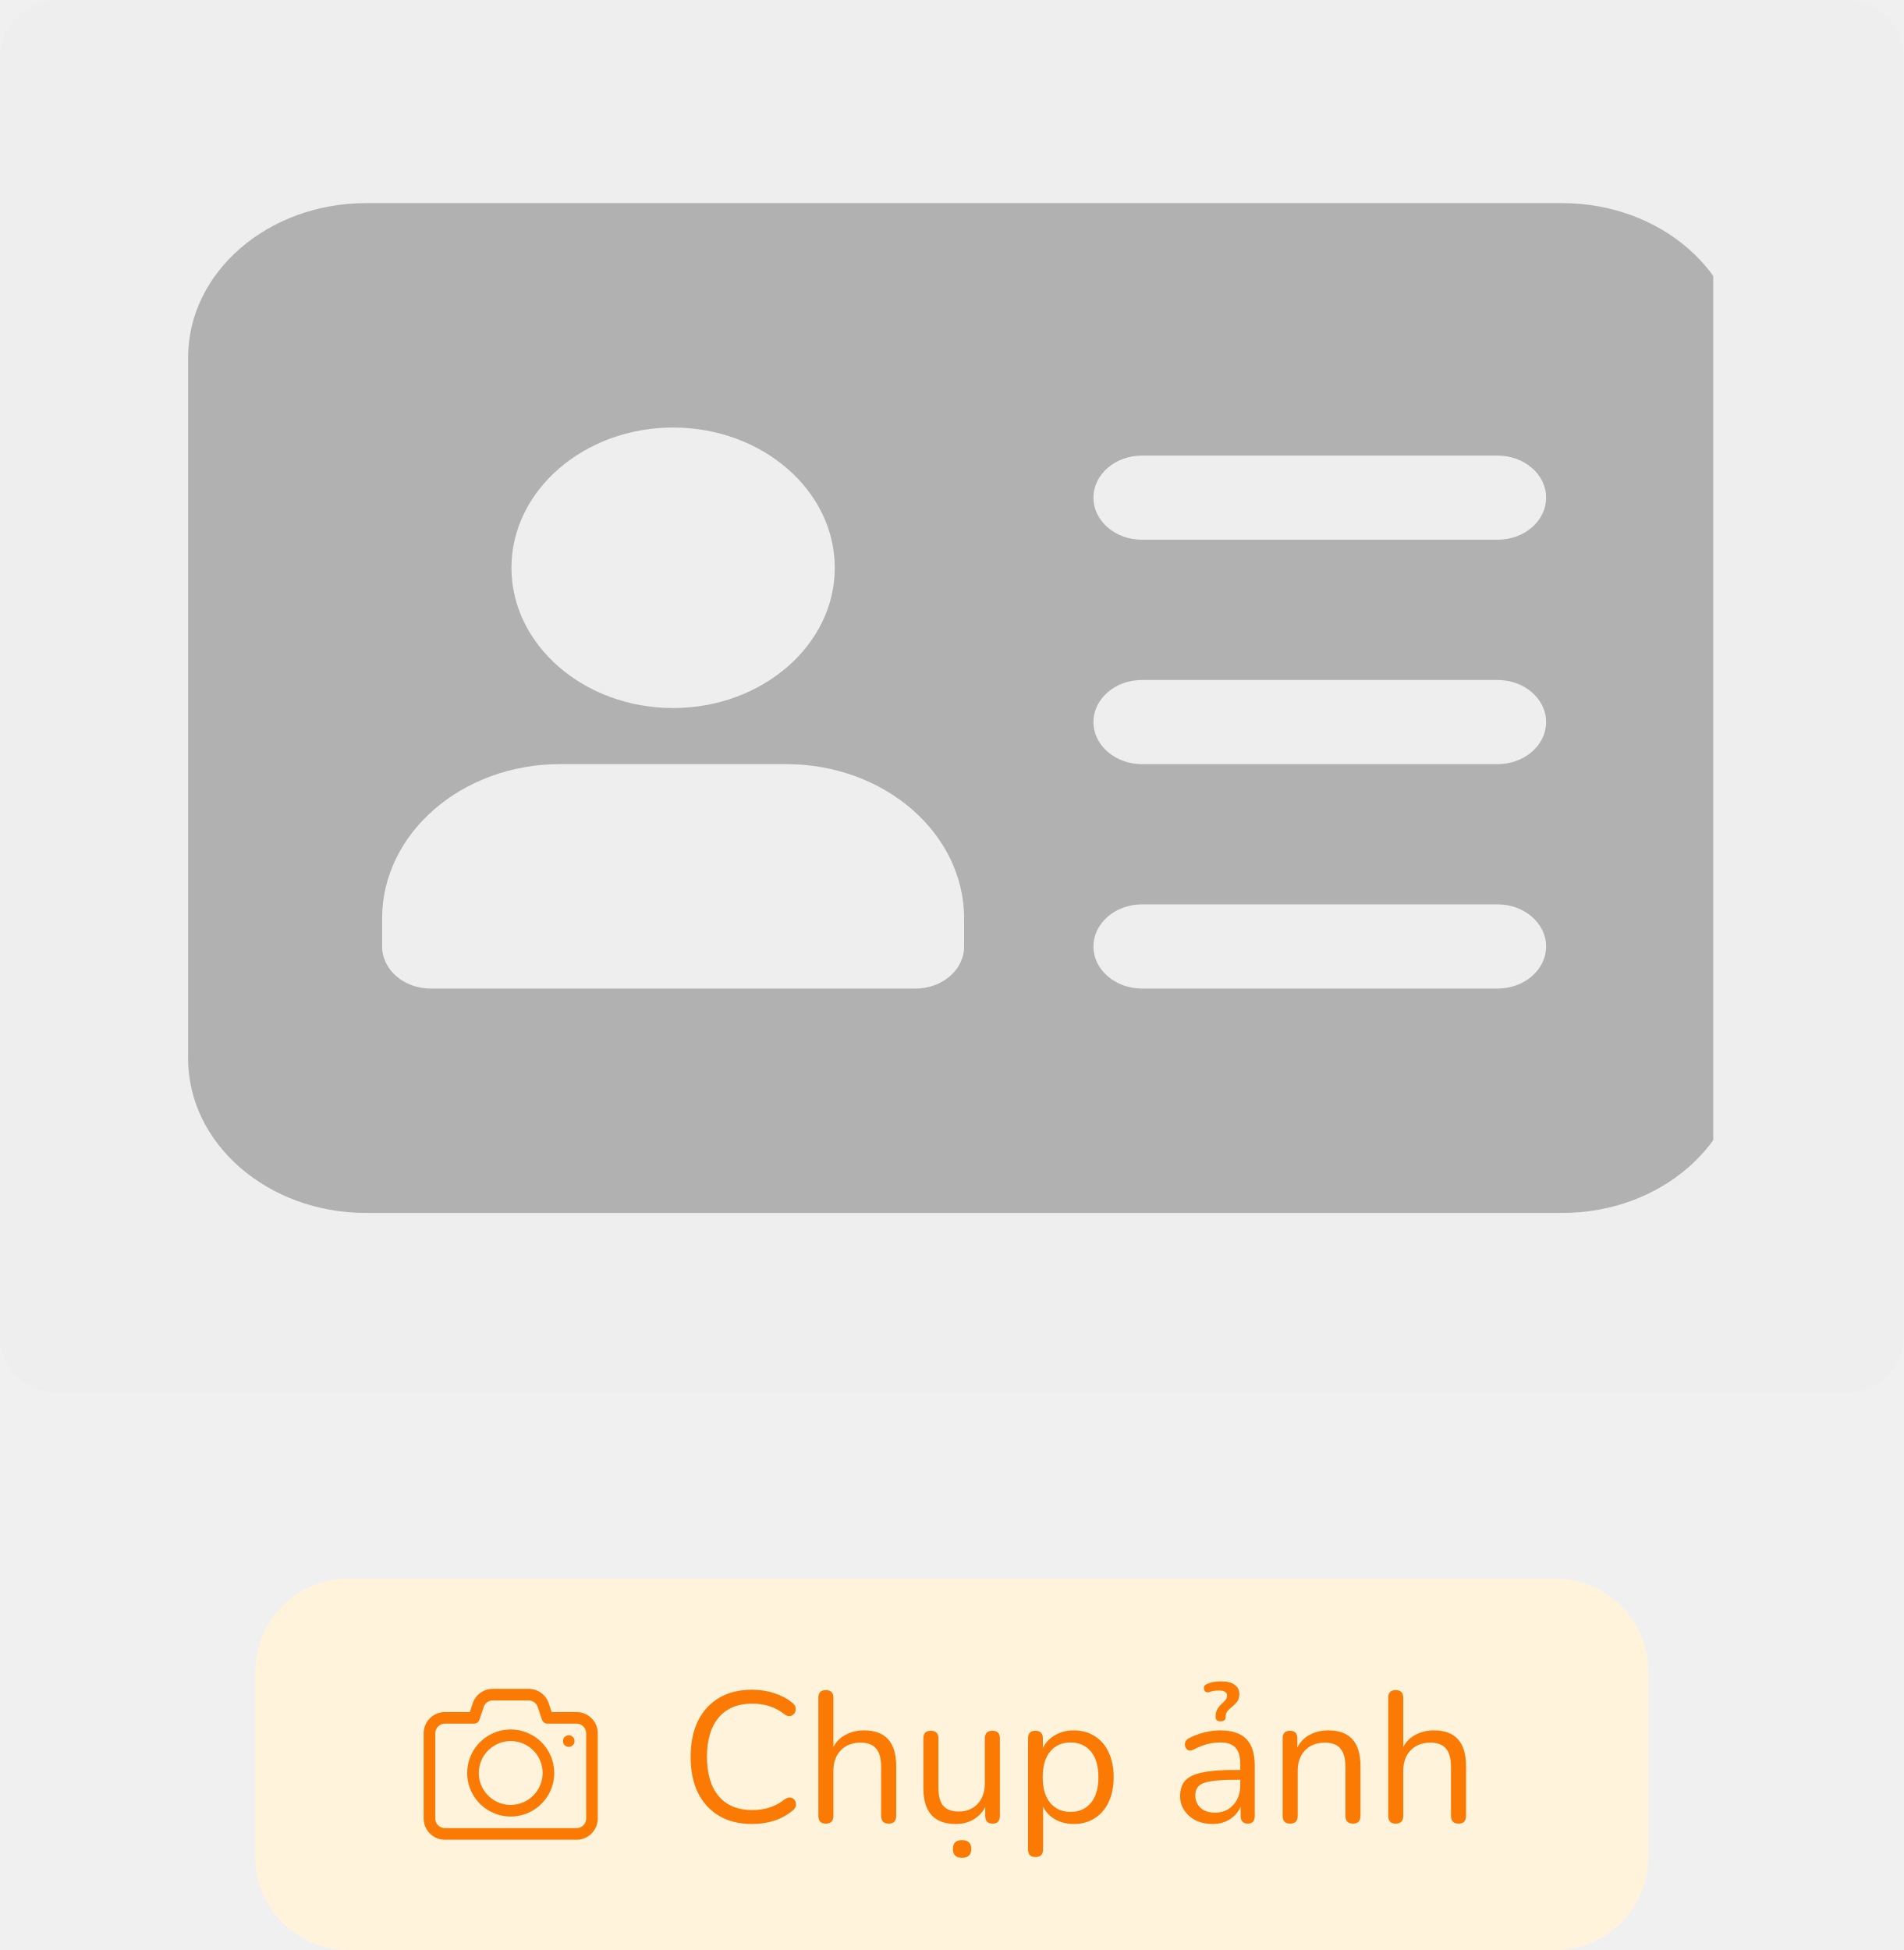
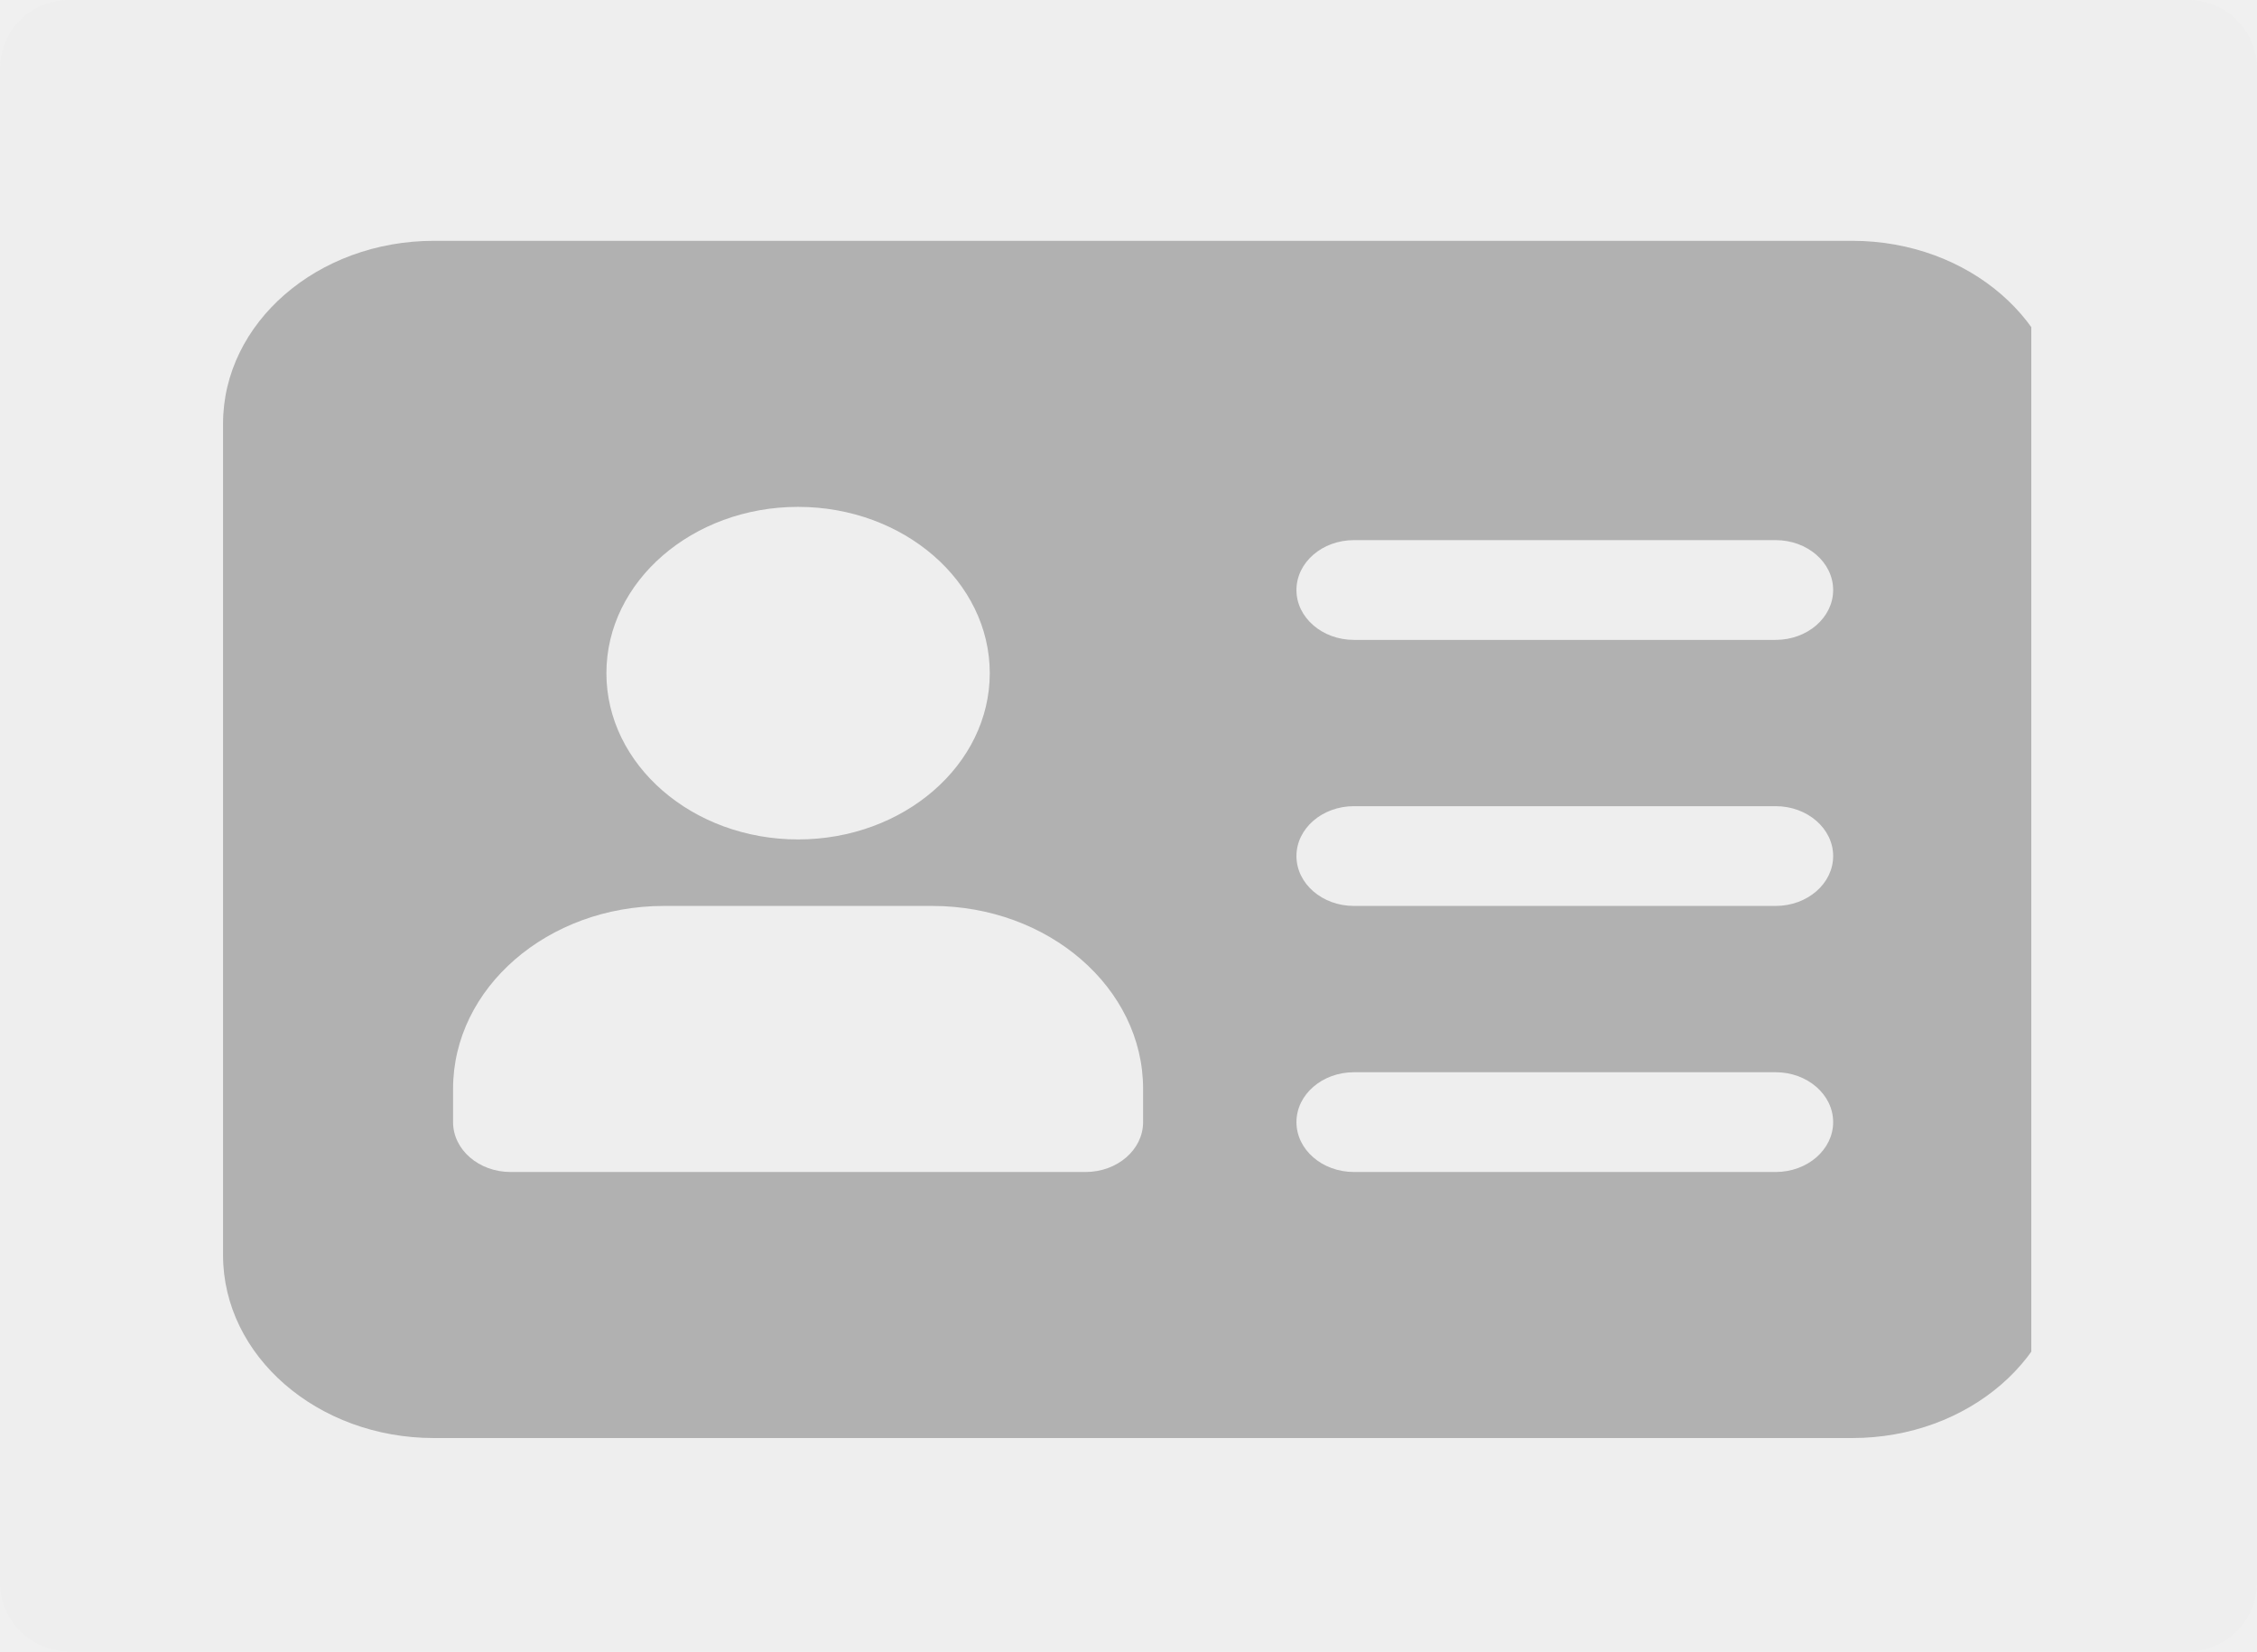
- <svg xmlns="http://www.w3.org/2000/svg" width="164" height="168" viewBox="0 0 164 168" fill="none">
+ <svg xmlns="http://www.w3.org/2000/svg" width="164" height="120" viewBox="0 0 164 120" fill="none">
  <rect width="164" height="120" rx="5" fill="#EEEEEE" />
-   <g clip-path="url(#clip0_5577_17862)">
+   <g clip-path="url(#clip0_5577_17863)">
    <path d="M134.595 17.5H31.528C23.076 17.5 16.207 23.459 16.207 30.792V91.208C16.207 98.54 23.076 104.5 31.528 104.5H134.595C143.046 104.5 149.915 98.54 149.915 91.208V30.792C149.915 23.459 143.046 17.5 134.595 17.5ZM57.991 36.833C65.668 36.833 71.919 42.256 71.919 48.917C71.919 55.577 65.668 61 57.991 61C50.314 61 44.063 55.577 44.063 48.917C44.063 42.256 50.314 36.833 57.991 36.833ZM83.061 81.542C83.061 83.543 81.189 85.167 78.883 85.167H37.099C34.792 85.167 32.921 83.543 32.921 81.542V79.125C32.921 71.793 39.79 65.833 48.241 65.833H67.74C76.192 65.833 83.061 71.793 83.061 79.125V81.542ZM129.023 85.167H98.382C96.075 85.167 94.204 83.543 94.204 81.542C94.204 79.541 96.075 77.917 98.382 77.917H129.023C131.33 77.917 133.202 79.541 133.202 81.542C133.202 83.543 131.33 85.167 129.023 85.167ZM129.023 65.833H98.382C96.075 65.833 94.204 64.209 94.204 62.208C94.204 60.207 96.075 58.583 98.382 58.583H129.023C131.33 58.583 133.202 60.207 133.202 62.208C133.202 64.209 131.33 65.833 129.023 65.833ZM129.023 46.5H98.382C96.075 46.5 94.204 44.876 94.204 42.875C94.204 40.874 96.075 39.25 98.382 39.25H129.023C131.33 39.25 133.202 40.874 133.202 42.875C133.202 44.876 131.33 46.5 129.023 46.5Z" fill="#B1B1B1" />
  </g>
-   <rect x="22" y="136" width="120" height="32" rx="8" fill="#FFF3DC" />
-   <path d="M64.795 157.144C63.686 157.144 62.737 156.909 61.947 156.44C61.158 155.971 60.55 155.304 60.123 154.44C59.707 153.576 59.499 152.547 59.499 151.352C59.499 150.168 59.707 149.144 60.123 148.28C60.55 147.416 61.158 146.749 61.947 146.28C62.737 145.811 63.686 145.576 64.795 145.576C65.457 145.576 66.086 145.672 66.683 145.864C67.281 146.056 67.798 146.328 68.235 146.68C68.417 146.808 68.518 146.957 68.539 147.128C68.571 147.299 68.545 147.453 68.459 147.592C68.374 147.72 68.251 147.805 68.091 147.848C67.942 147.88 67.771 147.827 67.579 147.688C66.822 147.08 65.905 146.776 64.827 146.776C63.558 146.776 62.587 147.176 61.915 147.976C61.243 148.776 60.907 149.901 60.907 151.352C60.907 152.813 61.243 153.944 61.915 154.744C62.587 155.544 63.558 155.944 64.827 155.944C65.905 155.944 66.833 155.635 67.611 155.016C67.803 154.888 67.974 154.84 68.123 154.872C68.283 154.904 68.401 154.984 68.475 155.112C68.561 155.24 68.593 155.384 68.571 155.544C68.55 155.704 68.459 155.848 68.299 155.976C67.841 156.36 67.313 156.653 66.715 156.856C66.118 157.048 65.478 157.144 64.795 157.144ZM71.145 157.112C70.718 157.112 70.505 156.888 70.505 156.44V146.264C70.505 145.827 70.718 145.608 71.145 145.608C71.582 145.608 71.801 145.827 71.801 146.264V150.504C72.057 150.035 72.414 149.683 72.873 149.448C73.342 149.203 73.865 149.08 74.441 149.08C76.286 149.08 77.209 150.104 77.209 152.152V156.44C77.209 156.888 76.996 157.112 76.569 157.112C76.132 157.112 75.913 156.888 75.913 156.44V152.232C75.913 151.507 75.769 150.979 75.481 150.648C75.204 150.307 74.756 150.136 74.137 150.136C73.422 150.136 72.852 150.36 72.425 150.808C72.009 151.245 71.801 151.832 71.801 152.568V156.44C71.801 156.888 71.582 157.112 71.145 157.112ZM82.351 157.144C80.484 157.144 79.551 156.115 79.551 154.056V149.768C79.551 149.331 79.764 149.112 80.191 149.112C80.628 149.112 80.847 149.331 80.847 149.768V154.04C80.847 154.733 80.986 155.245 81.263 155.576C81.551 155.907 81.999 156.072 82.607 156.072C83.268 156.072 83.807 155.853 84.223 155.416C84.639 154.968 84.847 154.376 84.847 153.64V149.768C84.847 149.331 85.066 149.112 85.503 149.112C85.93 149.112 86.143 149.331 86.143 149.768V156.44C86.143 156.888 85.935 157.112 85.519 157.112C85.092 157.112 84.879 156.888 84.879 156.44V155.688C84.633 156.157 84.287 156.52 83.839 156.776C83.401 157.021 82.906 157.144 82.351 157.144ZM82.879 160.056C82.356 160.056 82.095 159.8 82.095 159.288C82.095 158.787 82.356 158.536 82.879 158.536C83.412 158.536 83.679 158.787 83.679 159.288C83.679 159.8 83.412 160.056 82.879 160.056ZM89.208 159.992C88.781 159.992 88.568 159.773 88.568 159.336V149.768C88.568 149.331 88.776 149.112 89.192 149.112C89.629 149.112 89.848 149.331 89.848 149.768V150.6C90.072 150.131 90.418 149.763 90.888 149.496C91.357 149.219 91.896 149.08 92.504 149.08C93.197 149.08 93.8 149.245 94.312 149.576C94.834 149.896 95.234 150.36 95.512 150.968C95.8 151.565 95.944 152.28 95.944 153.112C95.944 153.933 95.8 154.648 95.512 155.256C95.234 155.853 94.834 156.317 94.312 156.648C93.8 156.979 93.197 157.144 92.504 157.144C91.906 157.144 91.373 157.011 90.904 156.744C90.434 156.477 90.088 156.109 89.864 155.64V159.336C89.864 159.773 89.645 159.992 89.208 159.992ZM92.232 156.104C92.957 156.104 93.538 155.848 93.976 155.336C94.413 154.813 94.632 154.072 94.632 153.112C94.632 152.141 94.413 151.4 93.976 150.888C93.538 150.376 92.957 150.12 92.232 150.12C91.506 150.12 90.925 150.376 90.488 150.888C90.05 151.4 89.832 152.141 89.832 153.112C89.832 154.072 90.05 154.813 90.488 155.336C90.925 155.848 91.506 156.104 92.232 156.104ZM104.469 157.144C103.935 157.144 103.455 157.043 103.029 156.84C102.613 156.627 102.282 156.339 102.037 155.976C101.791 155.613 101.669 155.208 101.669 154.76C101.669 154.195 101.813 153.747 102.101 153.416C102.399 153.085 102.885 152.851 103.557 152.712C104.239 152.563 105.167 152.488 106.341 152.488H106.853V151.992C106.853 151.331 106.714 150.856 106.437 150.568C106.17 150.269 105.738 150.12 105.141 150.12C104.767 150.12 104.389 150.168 104.005 150.264C103.631 150.36 103.242 150.515 102.837 150.728C102.655 150.824 102.501 150.845 102.373 150.792C102.255 150.728 102.17 150.632 102.117 150.504C102.074 150.365 102.074 150.227 102.117 150.088C102.17 149.939 102.277 149.827 102.437 149.752C102.895 149.517 103.354 149.347 103.813 149.24C104.282 149.133 104.725 149.08 105.141 149.08C106.143 149.08 106.885 149.325 107.365 149.816C107.855 150.307 108.101 151.069 108.101 152.104V156.44C108.101 156.888 107.903 157.112 107.509 157.112C107.093 157.112 106.885 156.888 106.885 156.44V155.656C106.682 156.115 106.367 156.477 105.941 156.744C105.525 157.011 105.034 157.144 104.469 157.144ZM104.677 156.168C105.317 156.168 105.839 155.949 106.245 155.512C106.65 155.064 106.853 154.499 106.853 153.816V153.336H106.357C105.493 153.336 104.81 153.379 104.309 153.464C103.818 153.539 103.471 153.677 103.269 153.88C103.077 154.072 102.981 154.339 102.981 154.68C102.981 155.117 103.13 155.475 103.429 155.752C103.738 156.029 104.154 156.168 104.677 156.168ZM105.157 148.296C104.869 148.296 104.725 148.173 104.725 147.928C104.725 147.661 104.773 147.443 104.869 147.272C104.965 147.101 105.077 146.957 105.205 146.84C105.343 146.712 105.461 146.595 105.557 146.488C105.663 146.371 105.717 146.237 105.717 146.088C105.717 145.789 105.471 145.64 104.981 145.64C104.874 145.64 104.757 145.651 104.629 145.672C104.511 145.683 104.394 145.709 104.277 145.752C103.999 145.848 103.823 145.795 103.749 145.592C103.663 145.357 103.754 145.181 104.021 145.064C104.191 144.989 104.378 144.936 104.581 144.904C104.783 144.872 104.997 144.856 105.221 144.856C105.711 144.856 106.09 144.952 106.357 145.144C106.634 145.336 106.773 145.603 106.773 145.944C106.773 146.211 106.714 146.424 106.597 146.584C106.479 146.744 106.341 146.888 106.181 147.016C106.031 147.133 105.893 147.261 105.765 147.4C105.647 147.539 105.589 147.72 105.589 147.944C105.589 148.179 105.445 148.296 105.157 148.296ZM111.145 157.112C110.718 157.112 110.505 156.888 110.505 156.44V149.768C110.505 149.331 110.713 149.112 111.129 149.112C111.556 149.112 111.769 149.331 111.769 149.768V150.552C112.025 150.061 112.388 149.693 112.857 149.448C113.326 149.203 113.854 149.08 114.441 149.08C116.286 149.08 117.209 150.104 117.209 152.152V156.44C117.209 156.888 116.996 157.112 116.569 157.112C116.132 157.112 115.913 156.888 115.913 156.44V152.232C115.913 151.507 115.769 150.979 115.481 150.648C115.204 150.307 114.756 150.136 114.137 150.136C113.422 150.136 112.852 150.36 112.425 150.808C112.009 151.245 111.801 151.832 111.801 152.568V156.44C111.801 156.888 111.582 157.112 111.145 157.112ZM120.239 157.112C119.812 157.112 119.599 156.888 119.599 156.44V146.264C119.599 145.827 119.812 145.608 120.239 145.608C120.676 145.608 120.895 145.827 120.895 146.264V150.504C121.151 150.035 121.508 149.683 121.967 149.448C122.436 149.203 122.959 149.08 123.535 149.08C125.38 149.08 126.303 150.104 126.303 152.152V156.44C126.303 156.888 126.089 157.112 125.663 157.112C125.225 157.112 125.007 156.888 125.007 156.44V152.232C125.007 151.507 124.863 150.979 124.575 150.648C124.297 150.307 123.849 150.136 123.231 150.136C122.516 150.136 121.945 150.36 121.519 150.808C121.103 151.245 120.895 151.832 120.895 152.568V156.44C120.895 156.888 120.676 157.112 120.239 157.112Z" fill="#FB7A04" />
-   <path d="M49.674 147.5H47.527L47.277 146.75C47.157 146.386 46.924 146.069 46.613 145.845C46.302 145.62 45.928 145.5 45.544 145.5H42.456C42.072 145.5 41.698 145.62 41.387 145.845C41.076 146.069 40.844 146.386 40.724 146.75L40.473 147.5H38.326C37.842 147.501 37.378 147.693 37.035 148.035C36.693 148.378 36.501 148.842 36.5 149.326V156.676C36.501 157.16 36.694 157.623 37.036 157.965C37.378 158.307 37.842 158.499 38.326 158.5H49.676C50.16 158.499 50.623 158.306 50.965 157.964C51.307 157.622 51.499 157.158 51.5 156.674V149.324C51.499 148.84 51.306 148.377 50.964 148.035C50.622 147.693 50.158 147.501 49.674 147.5ZM50.5 156.674C50.5 156.893 50.413 157.103 50.258 157.258C50.103 157.413 49.893 157.5 49.674 157.5H38.326C38.107 157.5 37.897 157.413 37.742 157.258C37.587 157.103 37.5 156.893 37.5 156.674V149.324C37.501 149.105 37.588 148.896 37.743 148.742C37.898 148.587 38.107 148.5 38.326 148.5H40.834C40.938 148.5 41.041 148.467 41.126 148.405C41.211 148.344 41.274 148.258 41.307 148.158L41.672 147.064C41.727 146.9 41.832 146.757 41.972 146.656C42.113 146.554 42.282 146.5 42.456 146.5H45.544C45.718 146.5 45.887 146.554 46.028 146.656C46.168 146.757 46.273 146.9 46.328 147.065L46.693 148.158C46.726 148.258 46.789 148.344 46.874 148.405C46.959 148.467 47.062 148.5 47.166 148.5H49.674C49.893 148.5 50.103 148.587 50.258 148.742C50.413 148.897 50.5 149.107 50.5 149.326V156.674Z" fill="#FB7A04" />
-   <path d="M44 149C43.258 149 42.533 149.22 41.917 149.632C41.3 150.044 40.819 150.63 40.535 151.315C40.252 152 40.177 152.754 40.322 153.482C40.467 154.209 40.824 154.877 41.348 155.402C41.873 155.926 42.541 156.283 43.268 156.428C43.996 156.573 44.75 156.498 45.435 156.215C46.12 155.931 46.706 155.45 47.118 154.833C47.53 154.217 47.75 153.492 47.75 152.75C47.749 151.756 47.353 150.803 46.651 150.1C45.947 149.396 44.994 149.001 44 149ZM44 155.5C43.456 155.5 42.924 155.339 42.472 155.037C42.02 154.734 41.667 154.305 41.459 153.802C41.251 153.3 41.197 152.747 41.303 152.214C41.409 151.68 41.671 151.19 42.056 150.805C42.44 150.421 42.93 150.159 43.464 150.053C43.997 149.947 44.55 150.001 45.052 150.209C45.555 150.417 45.984 150.77 46.286 151.222C46.589 151.674 46.75 152.206 46.75 152.75C46.749 153.479 46.459 154.178 45.944 154.694C45.428 155.209 44.729 155.499 44 155.5Z" fill="#FB7A04" />
-   <path d="M49 150.5C49.276 150.5 49.5 150.276 49.5 150C49.5 149.724 49.276 149.5 49 149.5C48.724 149.5 48.5 149.724 48.5 150C48.5 150.276 48.724 150.5 49 150.5Z" fill="#FB7A04" />
  <defs>
-     <clipPath id="clip0_5577_17862">
+     <clipPath id="clip0_5577_17863">
      <rect width="135.3" height="88" fill="white" transform="translate(12.2998 17)" />
    </clipPath>
  </defs>
</svg>
